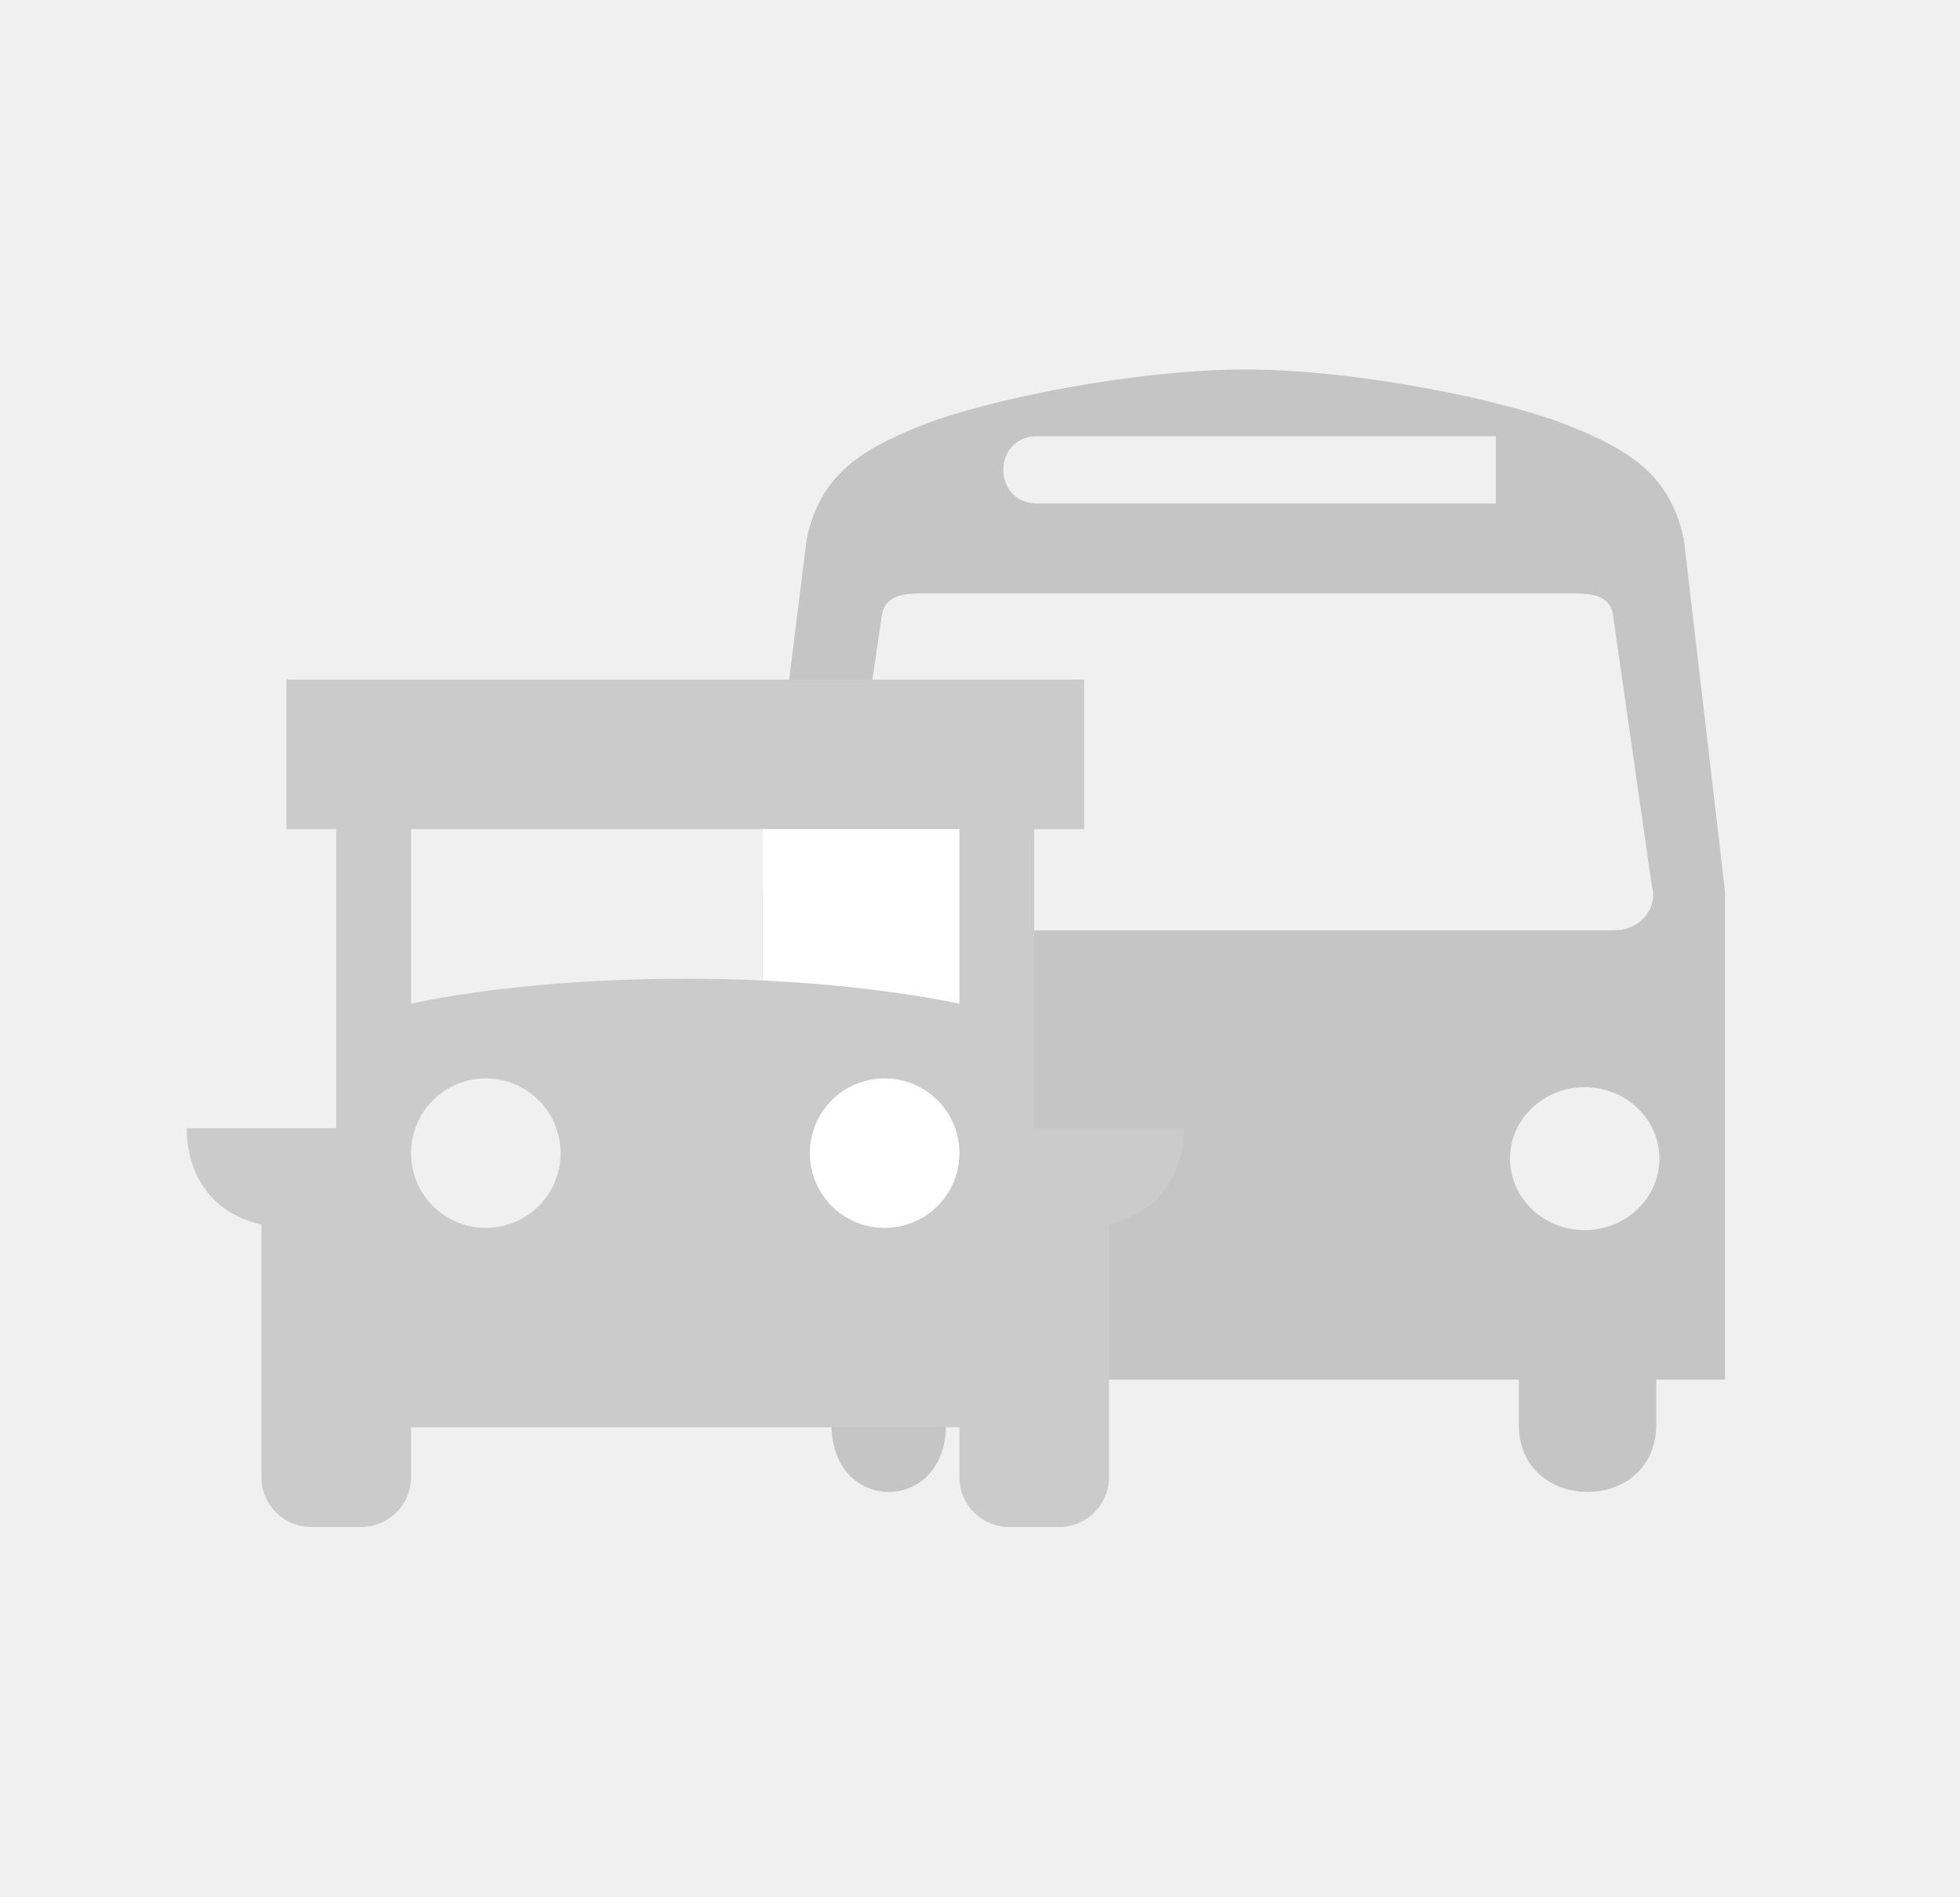
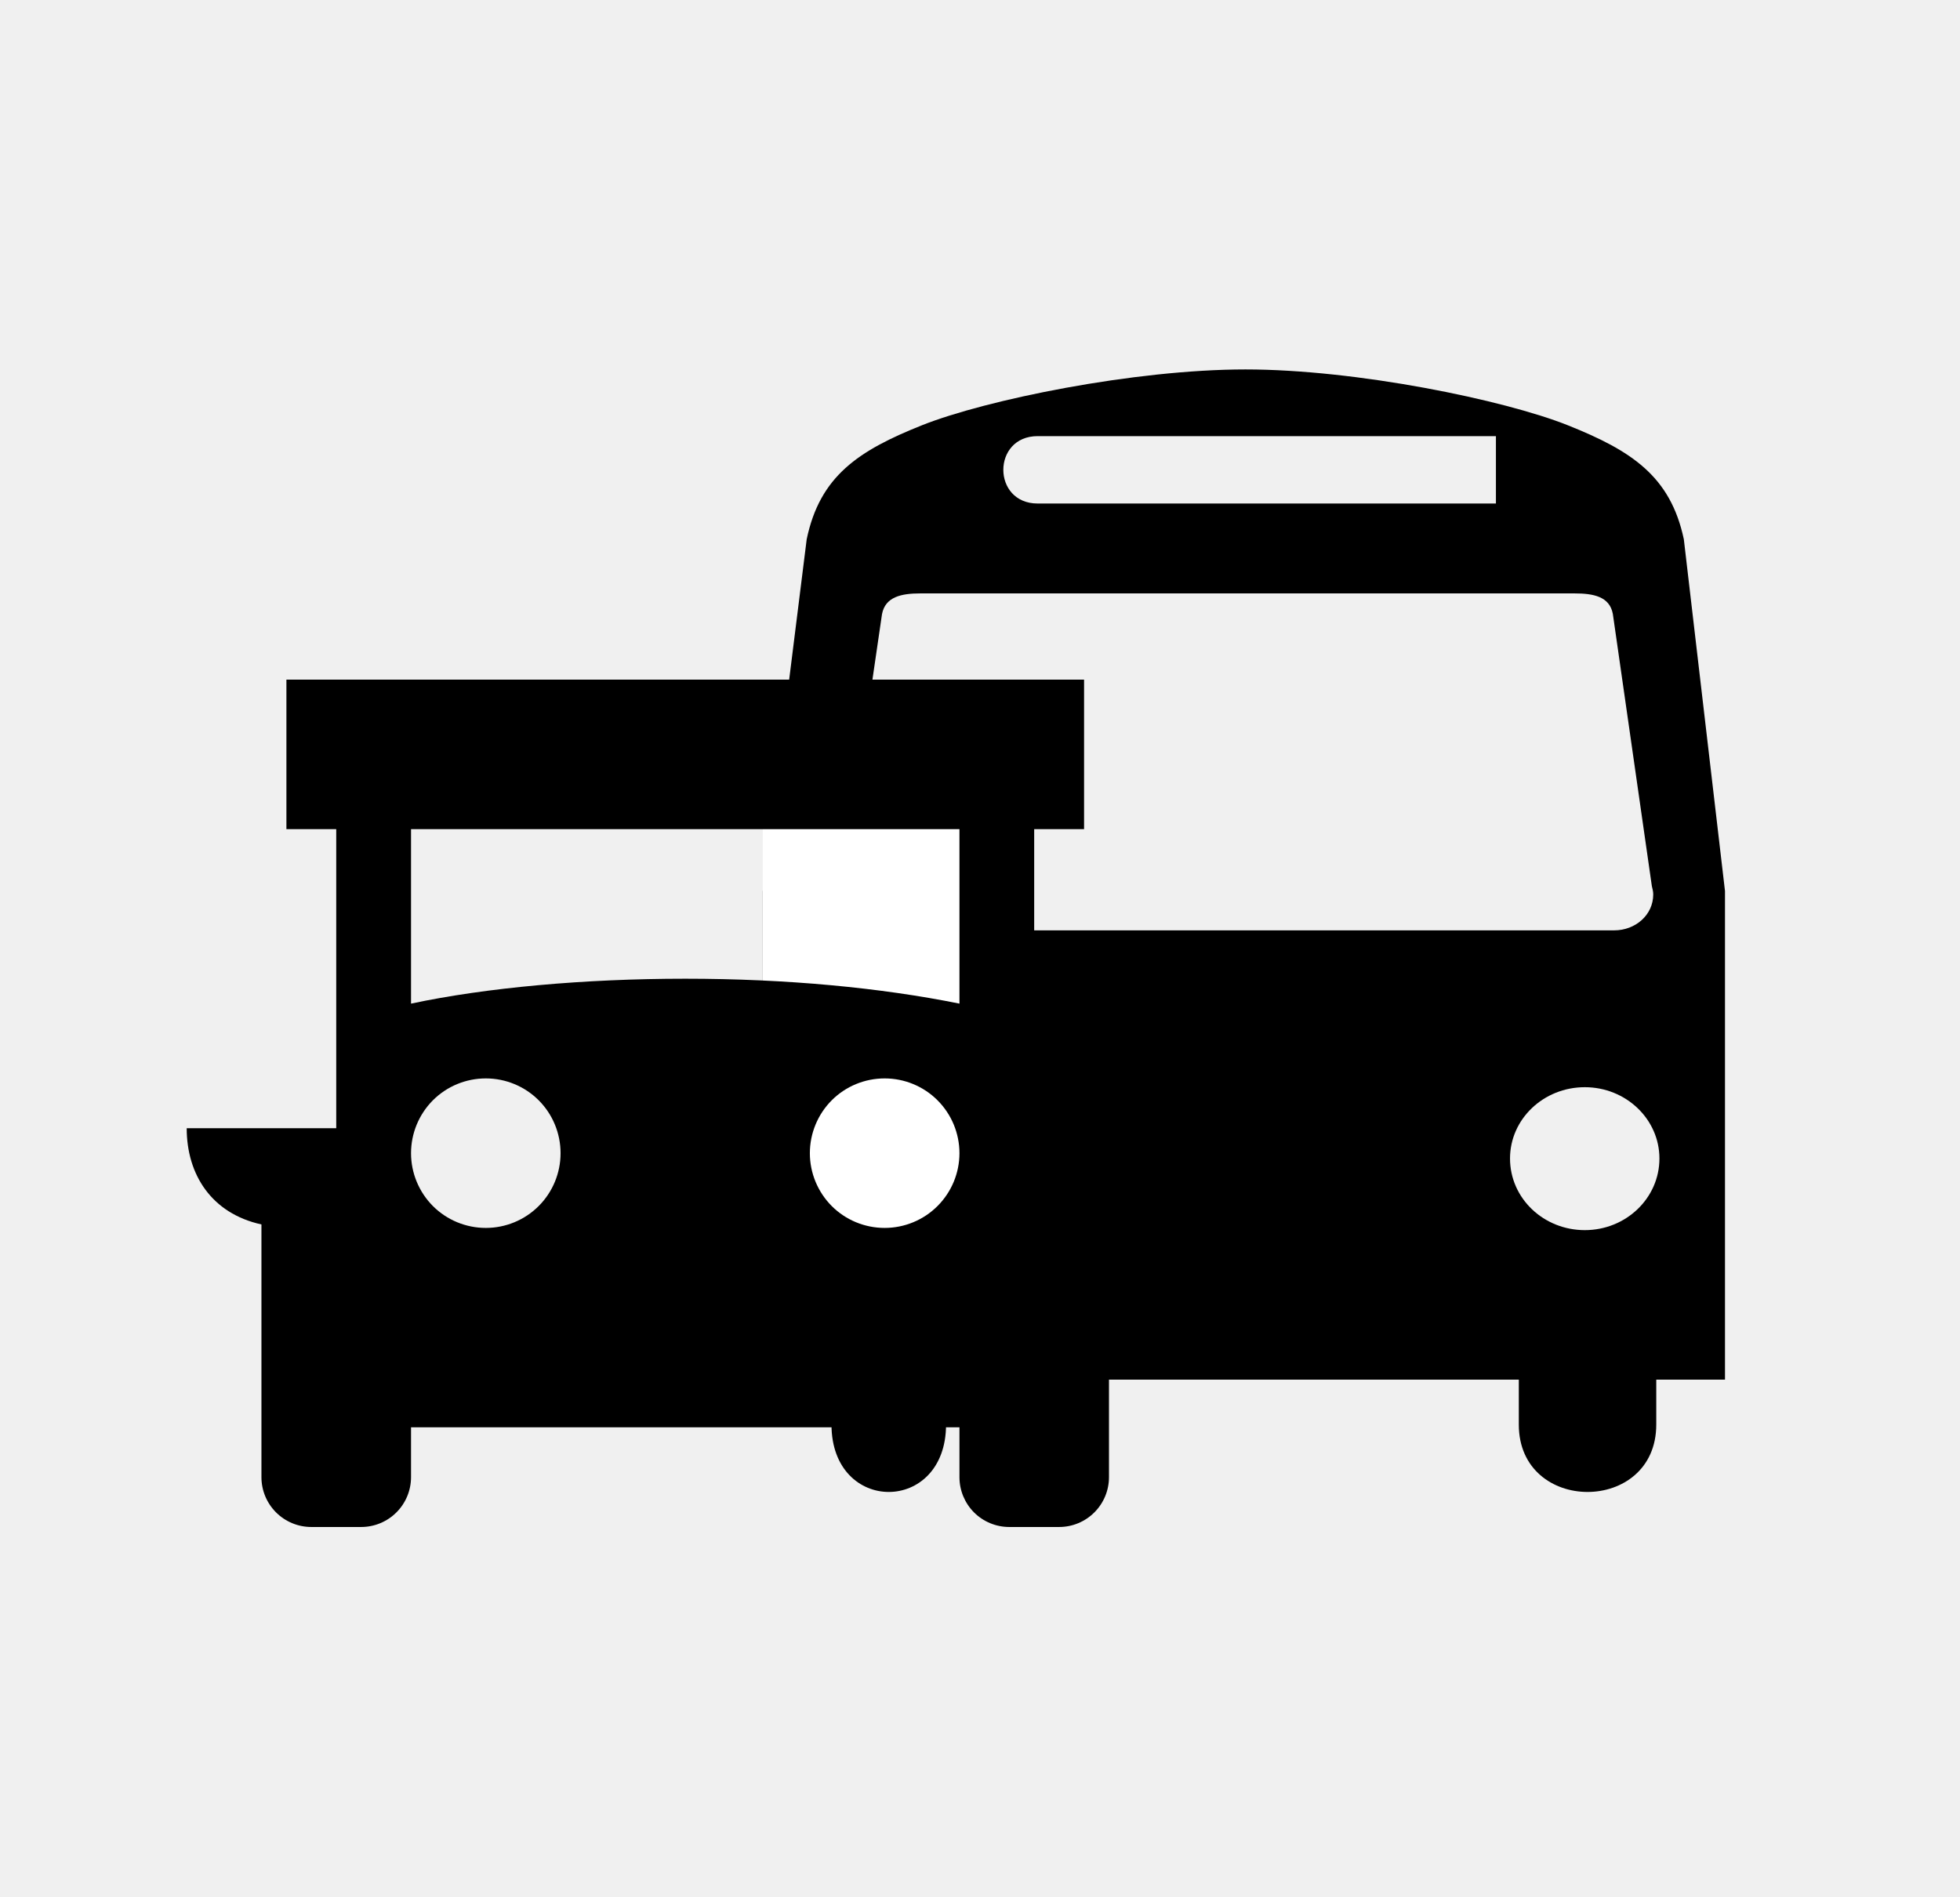
<svg xmlns="http://www.w3.org/2000/svg" width="31" height="30" viewBox="0 0 31 30" fill="none">
-   <path d="M25.53 14.717H13.927C13.589 14.717 13.311 14.432 13.311 14.108C13.311 14.054 13.321 13.993 13.332 13.944L13.95 9.715C14.002 9.441 14.255 9.387 14.556 9.387H24.903C25.203 9.387 25.457 9.436 25.509 9.71L26.126 14.015C26.136 14.065 26.148 14.095 26.148 14.149C26.148 14.473 25.868 14.717 25.53 14.717ZM25.066 19.459C24.413 19.459 23.883 18.955 23.883 18.326C23.883 17.702 24.413 17.198 25.066 17.198C25.715 17.198 26.246 17.702 26.246 18.326C26.246 18.955 25.715 19.459 25.066 19.459ZM14.376 19.459C13.727 19.459 13.197 18.955 13.197 18.326C13.197 17.702 13.727 17.198 14.376 17.198C15.031 17.198 15.56 17.702 15.56 18.326C15.56 18.955 15.031 19.459 14.376 19.459ZM16.412 6.899H23.66V7.965H16.412C15.688 7.965 15.688 6.899 16.412 6.899ZM26.632 8.53C26.42 7.531 25.802 7.128 24.794 6.726C23.787 6.325 21.454 5.845 19.699 5.845C17.937 5.845 15.592 6.325 14.585 6.726C13.576 7.128 12.968 7.531 12.759 8.53L12.064 14.095V21.824H13.151V22.535C13.151 23.956 14.963 23.956 14.963 22.535V21.824H24.022V22.535C24.022 23.956 26.196 23.956 26.196 22.535V21.824H27.283V14.095L26.632 8.53Z" fill="#C5C5C5" />
+   <path d="M25.53 14.717H13.927C13.589 14.717 13.311 14.432 13.311 14.108C13.311 14.054 13.321 13.993 13.332 13.944L13.95 9.715C14.002 9.441 14.255 9.387 14.556 9.387H24.903C25.203 9.387 25.457 9.436 25.509 9.71L26.126 14.015C26.136 14.065 26.148 14.095 26.148 14.149C26.148 14.473 25.868 14.717 25.53 14.717ZM25.066 19.459C24.413 19.459 23.883 18.955 23.883 18.326C23.883 17.702 24.413 17.198 25.066 17.198C25.715 17.198 26.246 17.702 26.246 18.326C26.246 18.955 25.715 19.459 25.066 19.459ZM14.376 19.459C13.727 19.459 13.197 18.955 13.197 18.326C13.197 17.702 13.727 17.198 14.376 17.198C15.031 17.198 15.56 17.702 15.56 18.326C15.56 18.955 15.031 19.459 14.376 19.459ZM16.412 6.899H23.66V7.965H16.412C15.688 7.965 15.688 6.899 16.412 6.899ZM26.632 8.53C26.42 7.531 25.802 7.128 24.794 6.726C23.787 6.325 21.454 5.844 19.699 5.844C17.937 5.844 15.592 6.325 14.585 6.726C13.576 7.128 12.968 7.531 12.759 8.53L12.064 14.095V21.824H13.151V22.535C13.151 23.956 14.963 23.956 14.963 22.535V21.824H24.022V22.535C24.022 23.956 26.196 23.956 26.196 22.535V21.824H27.283V14.095L26.632 8.53Z" fill="currentColor" />
  <rect x="12.064" y="12.699" width="3.915" height="7.254" fill="white" />
-   <path d="M16.357 17.847V13.116H17.146V10.751H4.53V13.116H5.318V17.847H2.953C2.953 18.581 3.347 19.196 4.135 19.369V23.367C4.135 23.576 4.218 23.777 4.366 23.924C4.514 24.072 4.715 24.155 4.924 24.155H5.712C5.922 24.155 6.122 24.072 6.27 23.924C6.418 23.777 6.501 23.576 6.501 23.367V22.578H15.175V23.367C15.175 23.576 15.258 23.777 15.405 23.924C15.553 24.072 15.754 24.155 15.963 24.155H16.752C16.961 24.155 17.161 24.072 17.309 23.924C17.457 23.777 17.54 23.576 17.54 23.367V19.369C18.328 19.188 18.723 18.581 18.723 17.847H16.357ZM7.684 19.424C7.37 19.424 7.069 19.3 6.847 19.078C6.626 18.856 6.501 18.555 6.501 18.242C6.501 17.928 6.626 17.627 6.847 17.405C7.069 17.183 7.37 17.059 7.684 17.059C7.997 17.059 8.298 17.183 8.52 17.405C8.742 17.627 8.866 17.928 8.866 18.242C8.866 18.555 8.742 18.856 8.52 19.078C8.298 19.3 7.997 19.424 7.684 19.424ZM13.992 19.424C13.678 19.424 13.377 19.3 13.155 19.078C12.934 18.856 12.809 18.555 12.809 18.242C12.809 17.928 12.934 17.627 13.155 17.405C13.377 17.183 13.678 17.059 13.992 17.059C14.305 17.059 14.606 17.183 14.828 17.405C15.05 17.627 15.175 17.928 15.175 18.242C15.175 18.555 15.05 18.856 14.828 19.078C14.606 19.3 14.305 19.424 13.992 19.424ZM15.175 15.876C13.929 15.624 12.438 15.482 10.838 15.482C9.237 15.482 7.684 15.624 6.501 15.876V13.116H15.175V15.876Z" fill="#CBCBCB" />
+   <path d="M16.357 17.847V13.116H17.146V10.751H4.53V13.116H5.318V17.847H2.953C2.953 18.581 3.347 19.196 4.135 19.369V23.367C4.135 23.576 4.218 23.776 4.366 23.924C4.514 24.072 4.715 24.155 4.924 24.155H5.712C5.922 24.155 6.122 24.072 6.27 23.924C6.418 23.776 6.501 23.576 6.501 23.367V22.578H15.175V23.367C15.175 23.576 15.258 23.776 15.405 23.924C15.553 24.072 15.754 24.155 15.963 24.155H16.752C16.961 24.155 17.161 24.072 17.309 23.924C17.457 23.776 17.54 23.576 17.54 23.367V19.369C18.328 19.188 18.723 18.581 18.723 17.847H16.357ZM7.684 19.424C7.37 19.424 7.069 19.3 6.847 19.078C6.626 18.856 6.501 18.555 6.501 18.242C6.501 17.928 6.626 17.627 6.847 17.405C7.069 17.183 7.37 17.059 7.684 17.059C7.997 17.059 8.298 17.183 8.52 17.405C8.742 17.627 8.866 17.928 8.866 18.242C8.866 18.555 8.742 18.856 8.52 19.078C8.298 19.3 7.997 19.424 7.684 19.424ZM13.992 19.424C13.678 19.424 13.377 19.3 13.155 19.078C12.934 18.856 12.809 18.555 12.809 18.242C12.809 17.928 12.934 17.627 13.155 17.405C13.377 17.183 13.678 17.059 13.992 17.059C14.305 17.059 14.606 17.183 14.828 17.405C15.05 17.627 15.175 17.928 15.175 18.242C15.175 18.555 15.05 18.856 14.828 19.078C14.606 19.3 14.305 19.424 13.992 19.424ZM15.175 15.876C13.929 15.624 12.438 15.482 10.838 15.482C9.237 15.482 7.684 15.624 6.501 15.876V13.116H15.175V15.876Z" fill="currentColor" />
</svg>
